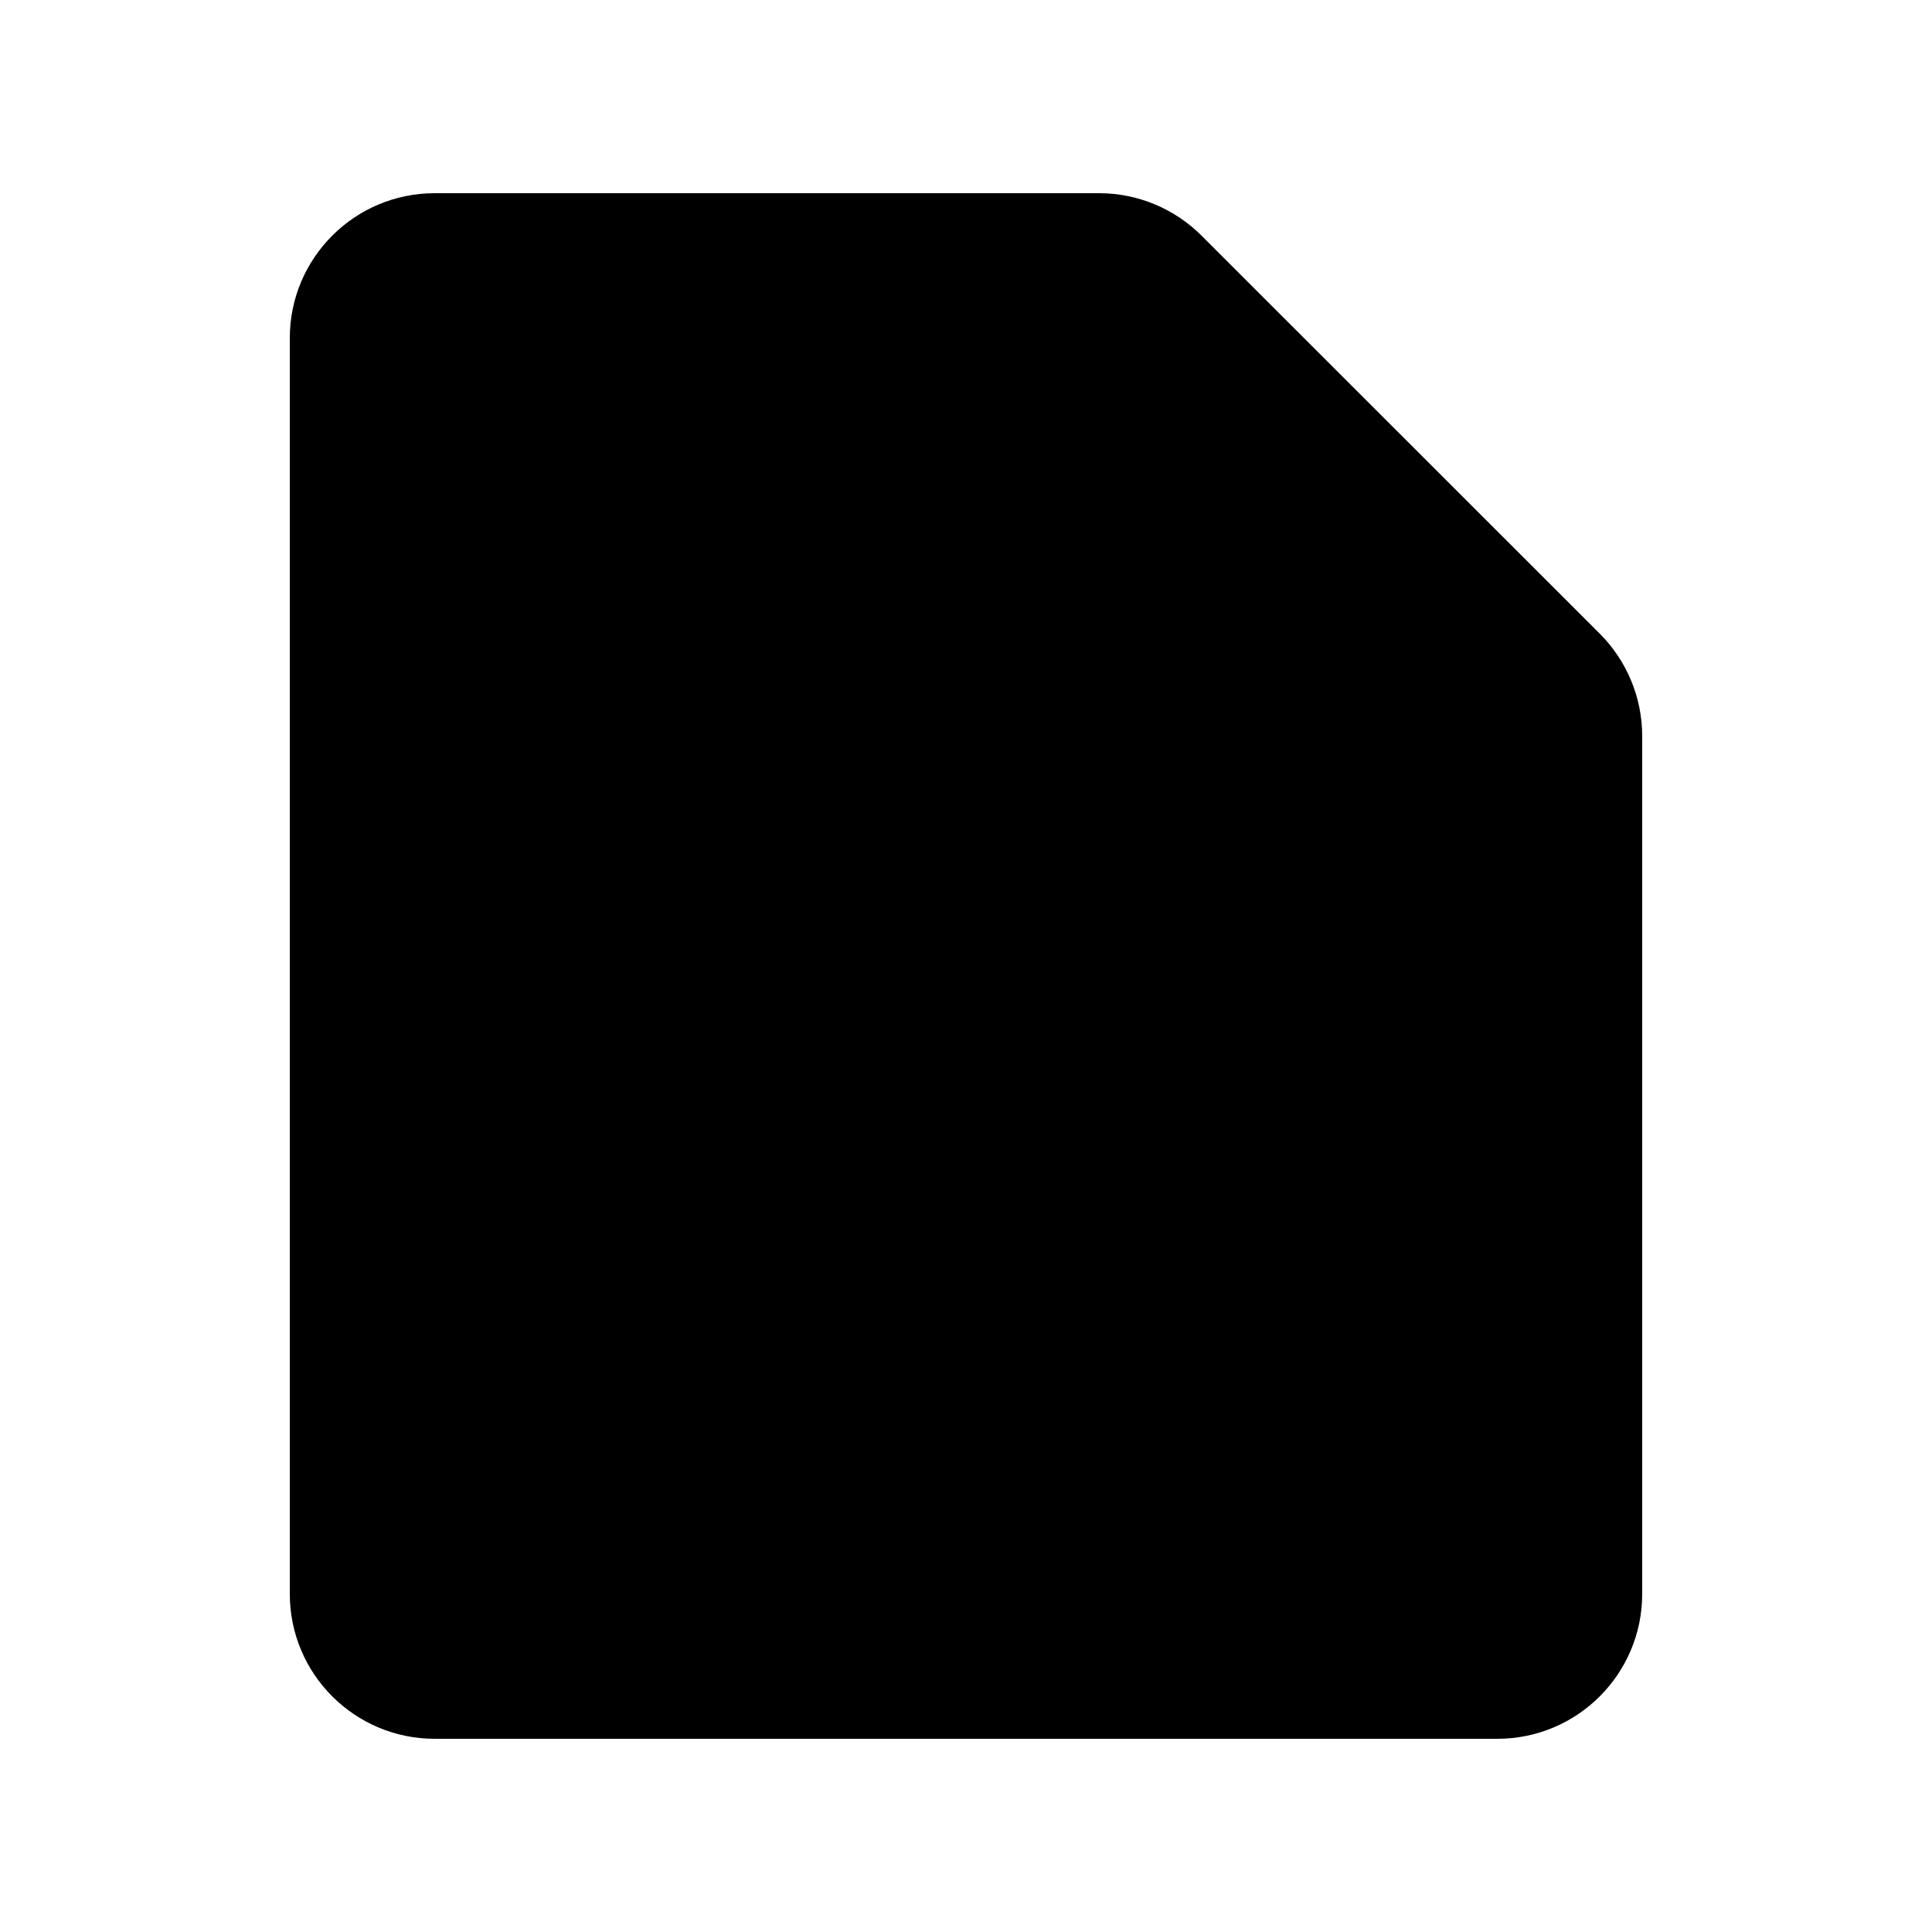
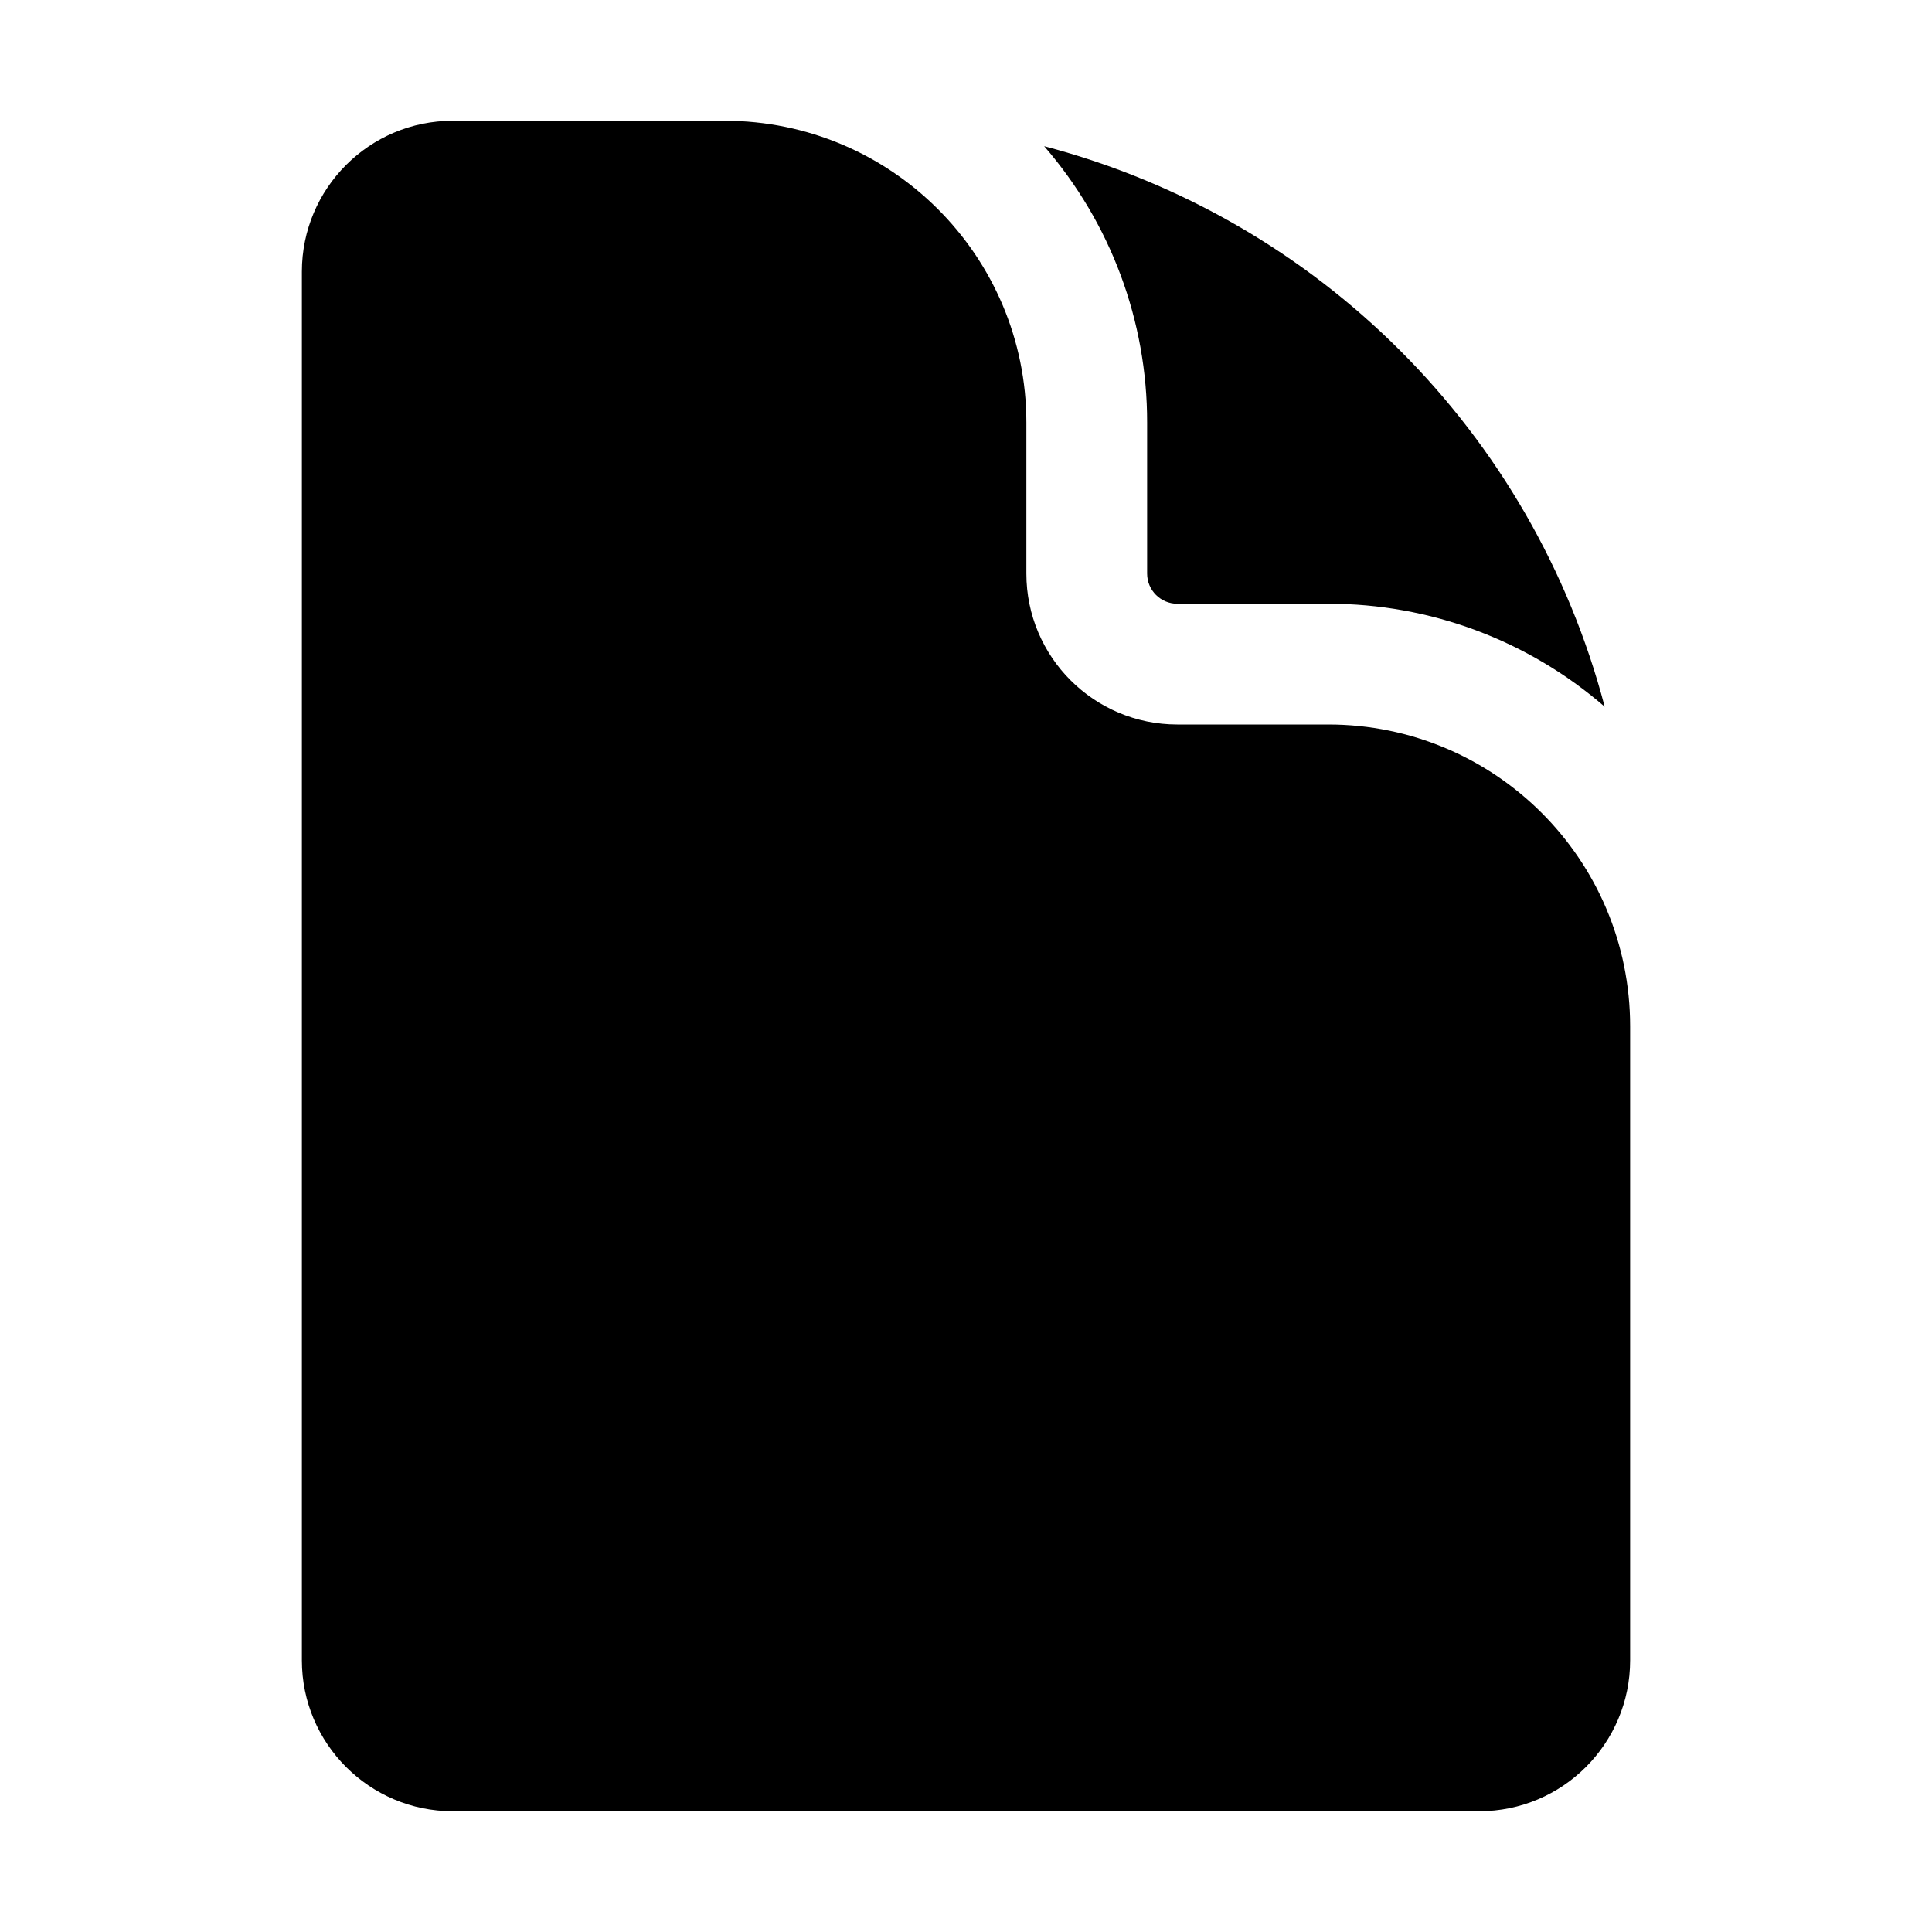
- <svg xmlns="http://www.w3.org/2000/svg" viewBox="0 0 20 20" fill="currentColor" class="w-5 h-5">
-   <path d="M3 3.5A1.5 1.5 0 014.5 2h6.879a1.5 1.5 0 011.06.44l4.122 4.12A1.5 1.5 0 0117 7.622V16.5a1.5 1.5 0 01-1.5 1.5h-11A1.5 1.5 0 013 16.5v-13z" />
+ <svg xmlns="http://www.w3.org/2000/svg" viewBox="0 0 24 24" fill="currentColor" class="w-6 h-6">
+   <path d="M5.625 1.5c-1.036 0-1.875.84-1.875 1.875v17.25c0 1.035.84 1.875 1.875 1.875h12.75c1.035 0 1.875-.84 1.875-1.875V12.75A3.75 3.75 0 0016.5 9h-1.875a1.875 1.875 0 01-1.875-1.875V5.25A3.75 3.75 0 009 1.5H5.625z" />
+   <path d="M12.971 1.816A5.23 5.23 0 0114.25 5.25v1.875c0 .207.168.375.375.375H16.5a5.23 5.23 0 013.434 1.279 9.768 9.768 0 00-6.963-6.963z" />
</svg>
